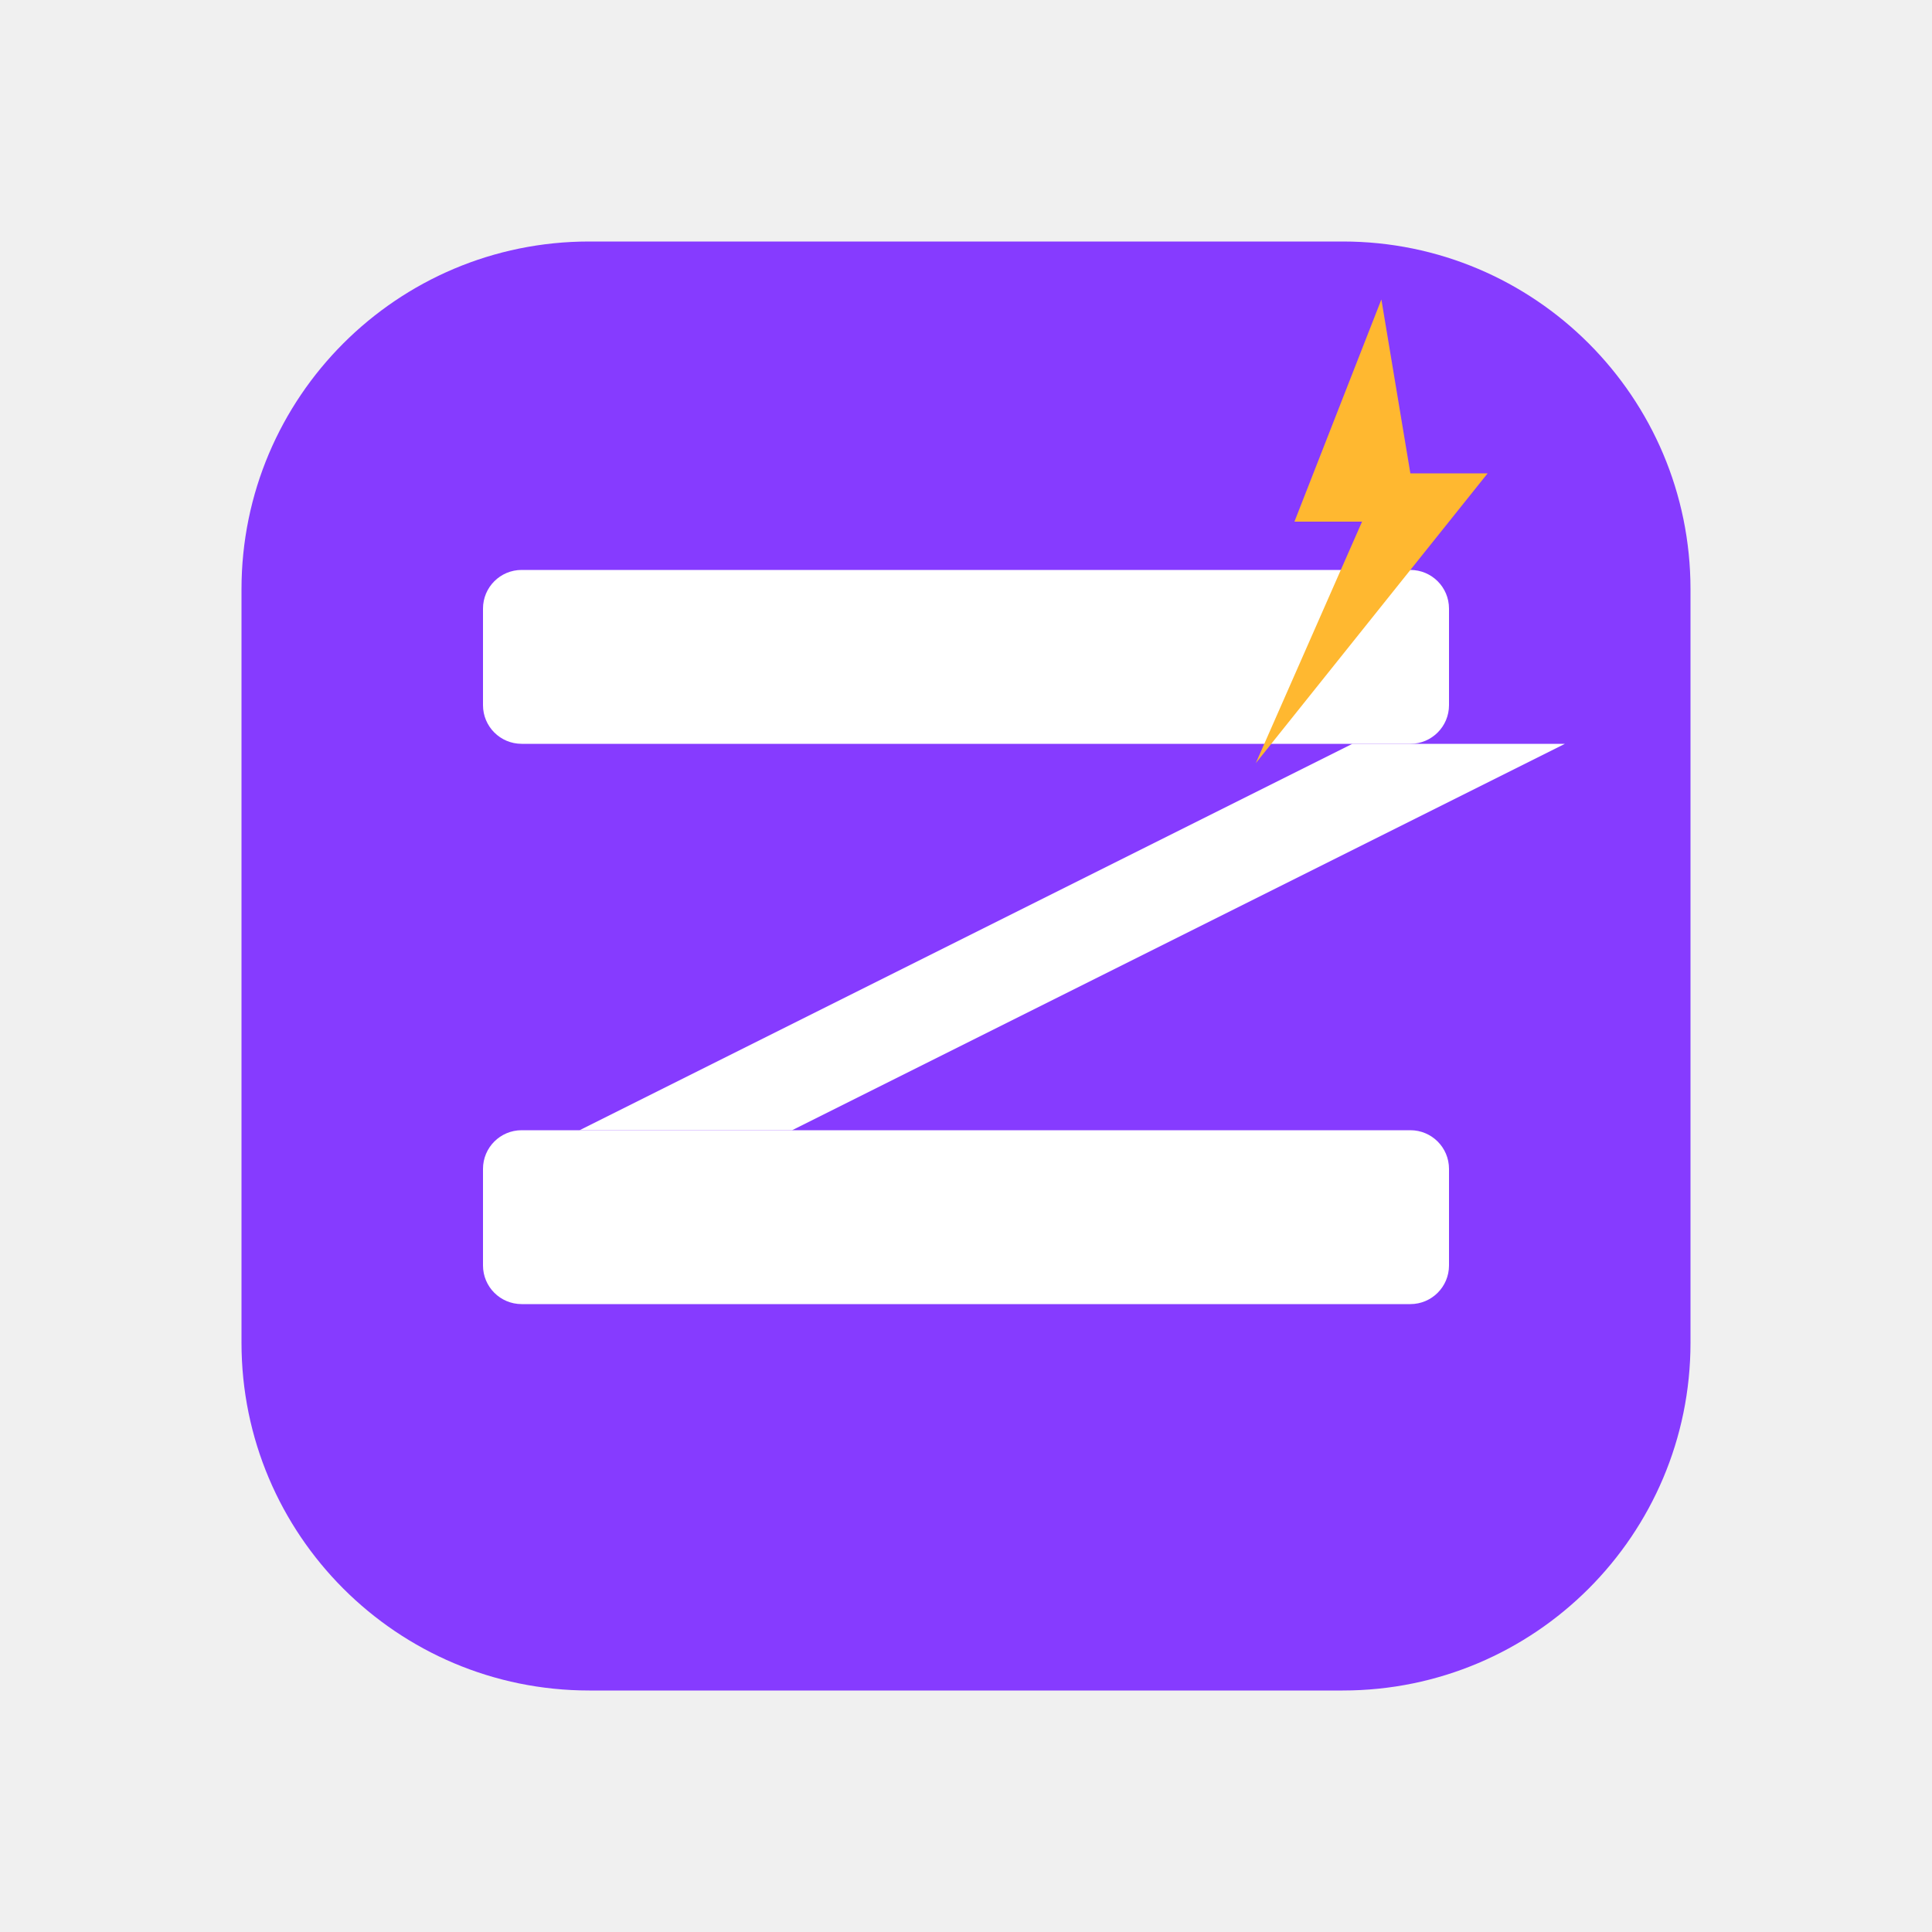
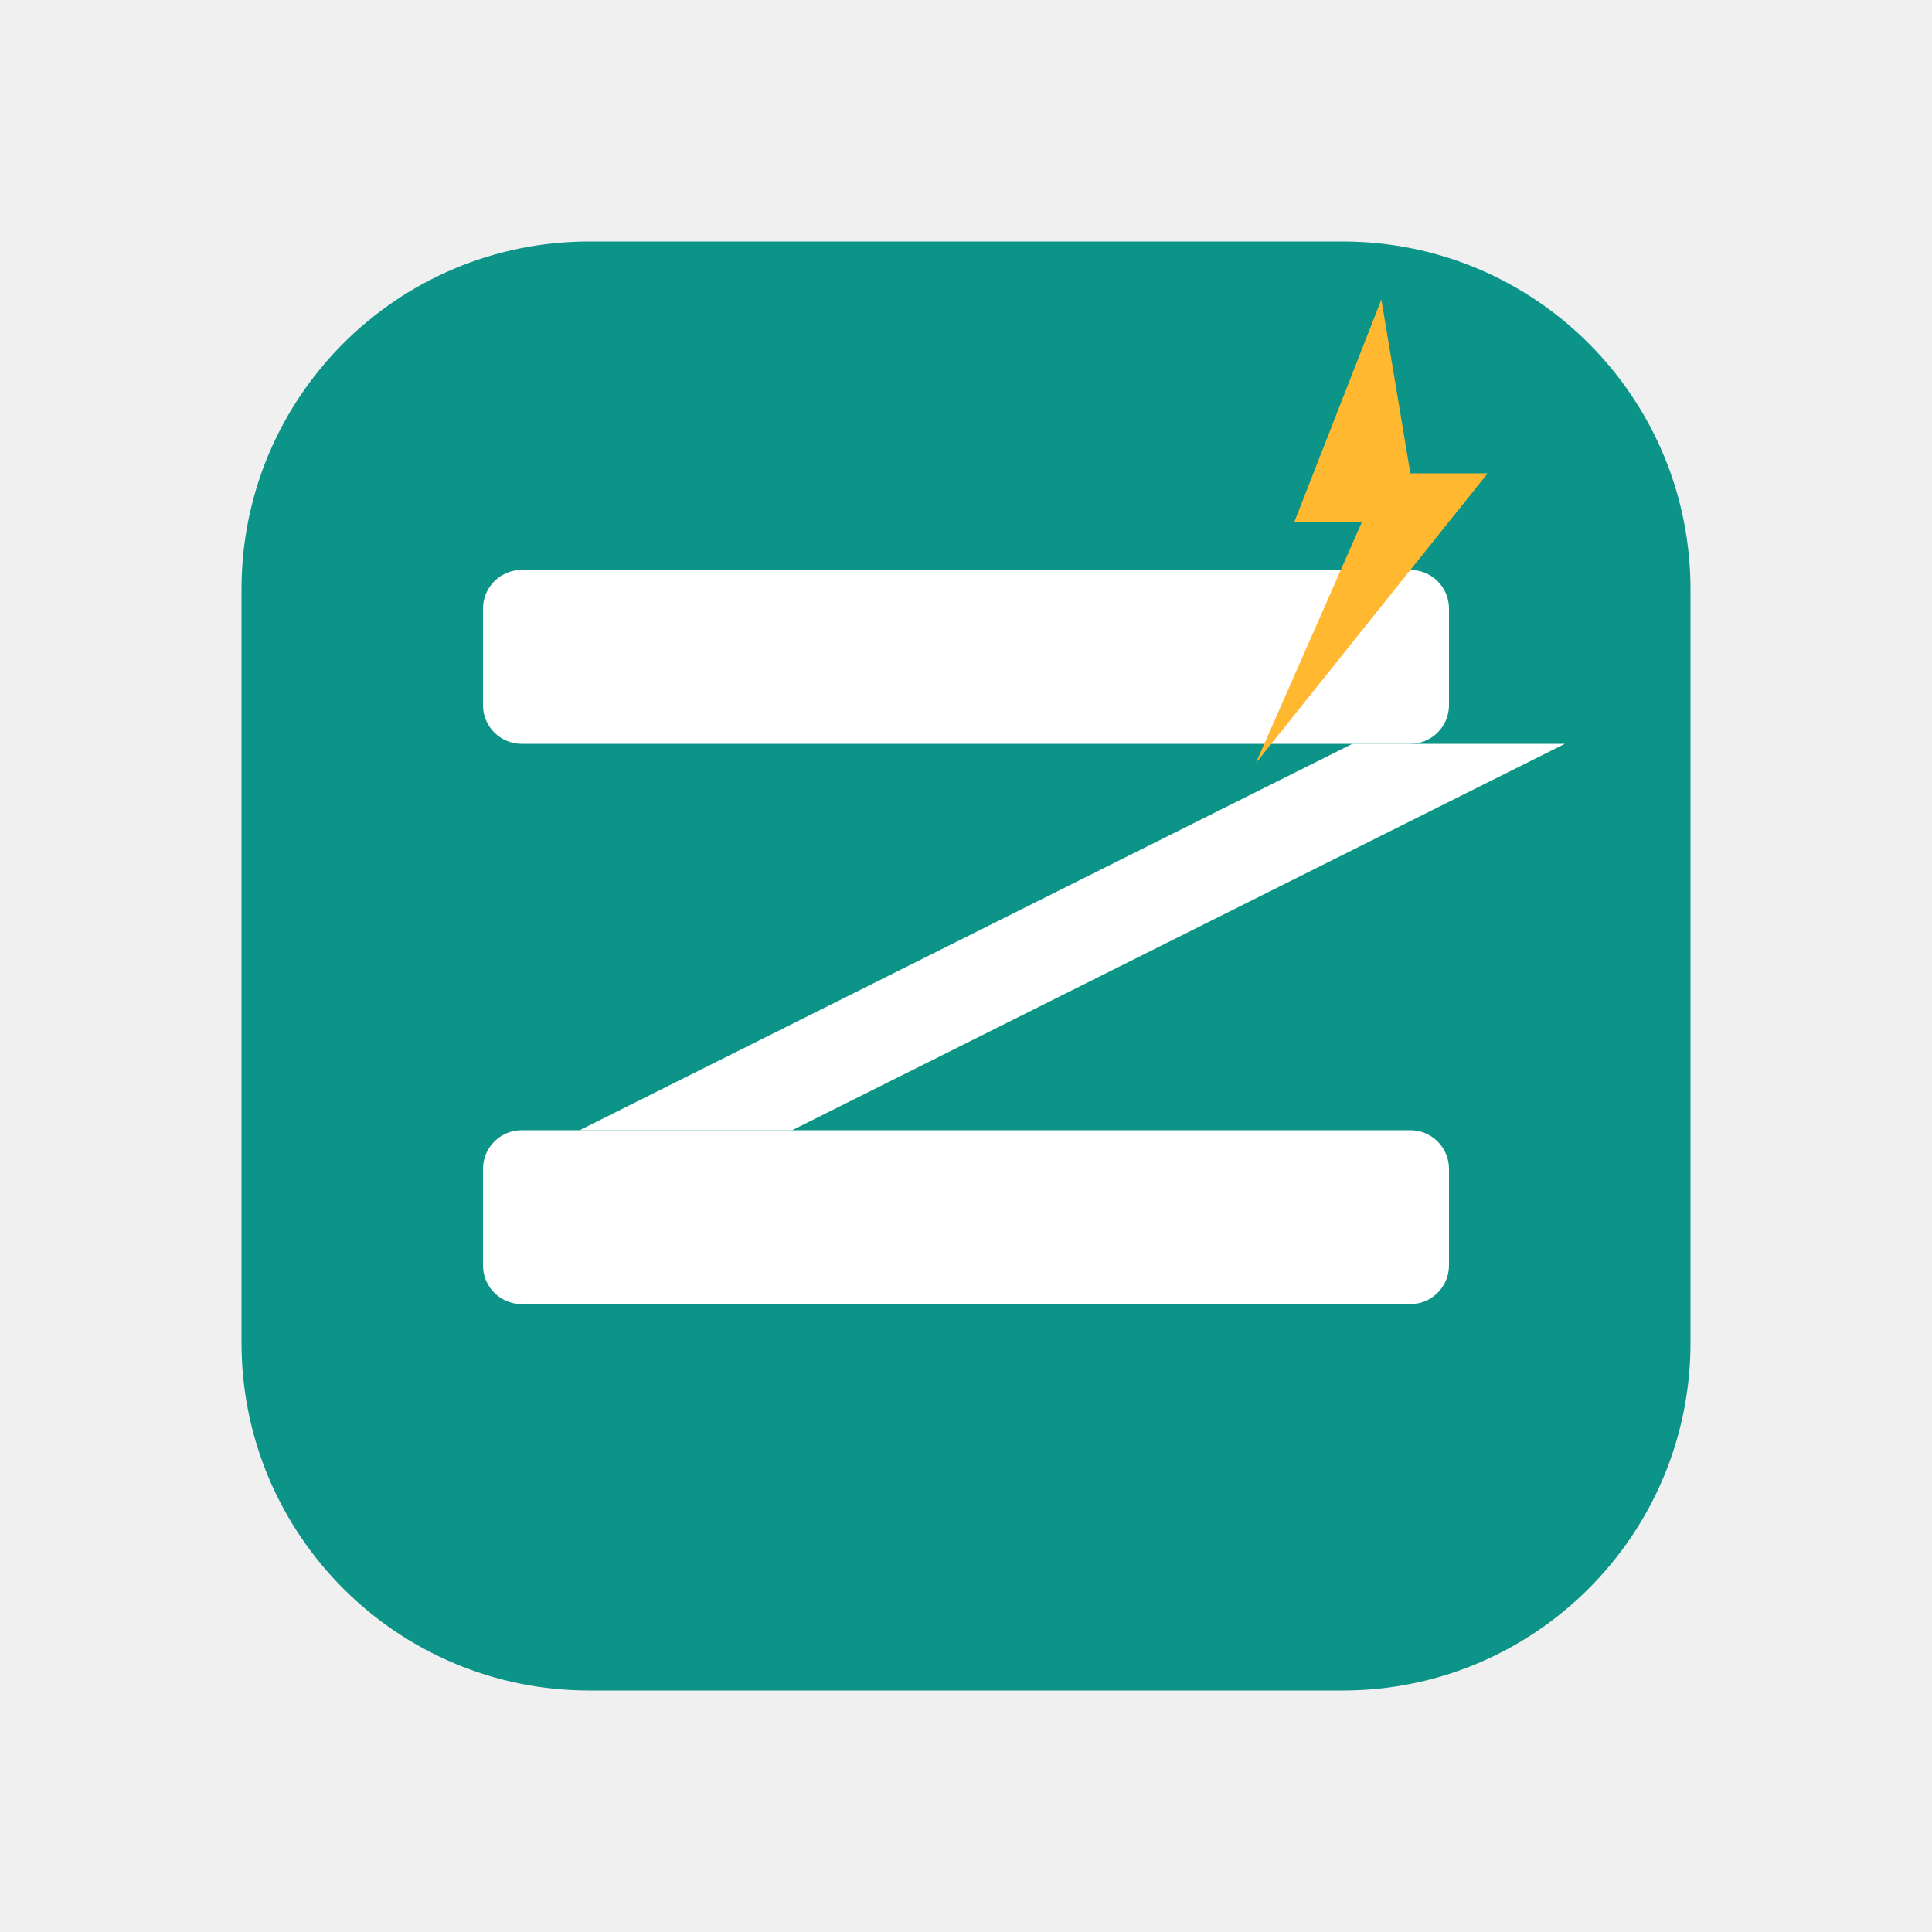
<svg xmlns="http://www.w3.org/2000/svg" viewBox="0 0 400 400" width="400" height="400">
-   <rect x="50" y="50" width="300" height="300" rx="72" fill="#863bff" />
+   <rect x="50" y="50" width="300" height="300" rx="72" fill="#0D9488" />
  <rect x="100" y="118" width="200" height="36" rx="8" fill="white" />
  <polygon points="280,154 120,234 164,234 324,154" fill="white" />
  <rect x="100" y="234" width="200" height="36" rx="8" fill="white" />
  <polygon points="286,62 268,108 282,108 260,158 308,98 292,98" fill="#FFB830" />
</svg>
